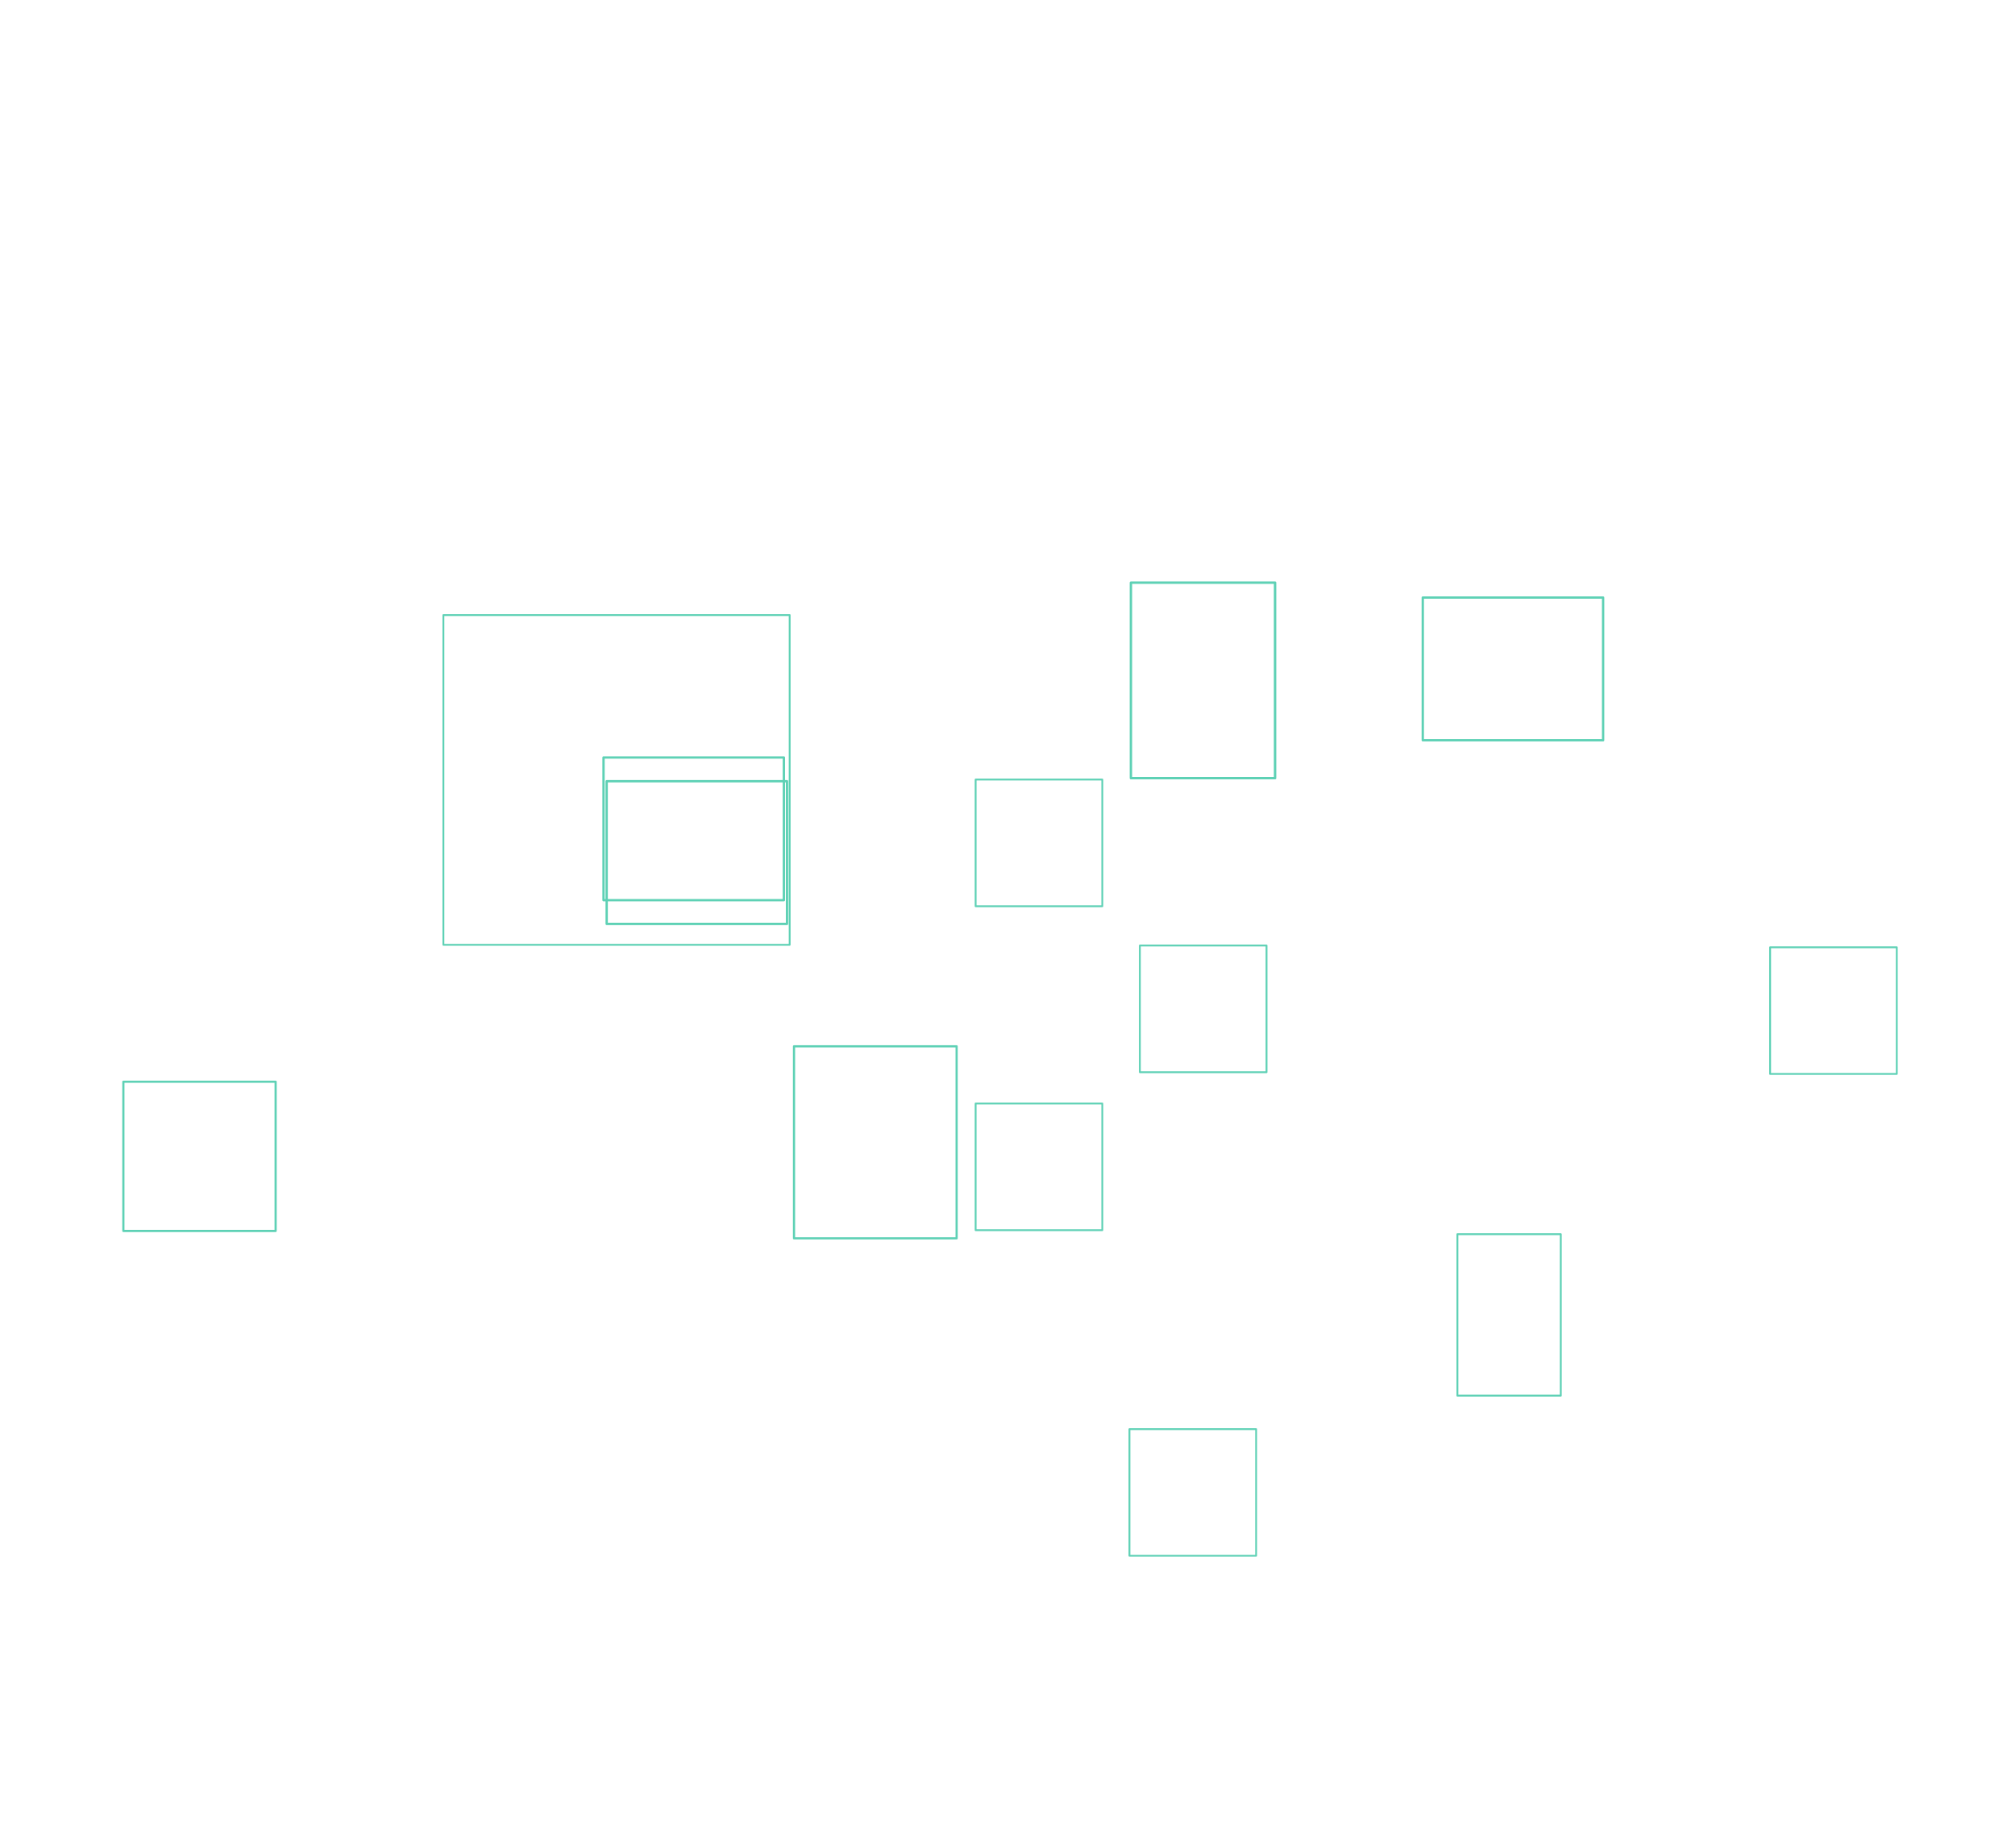
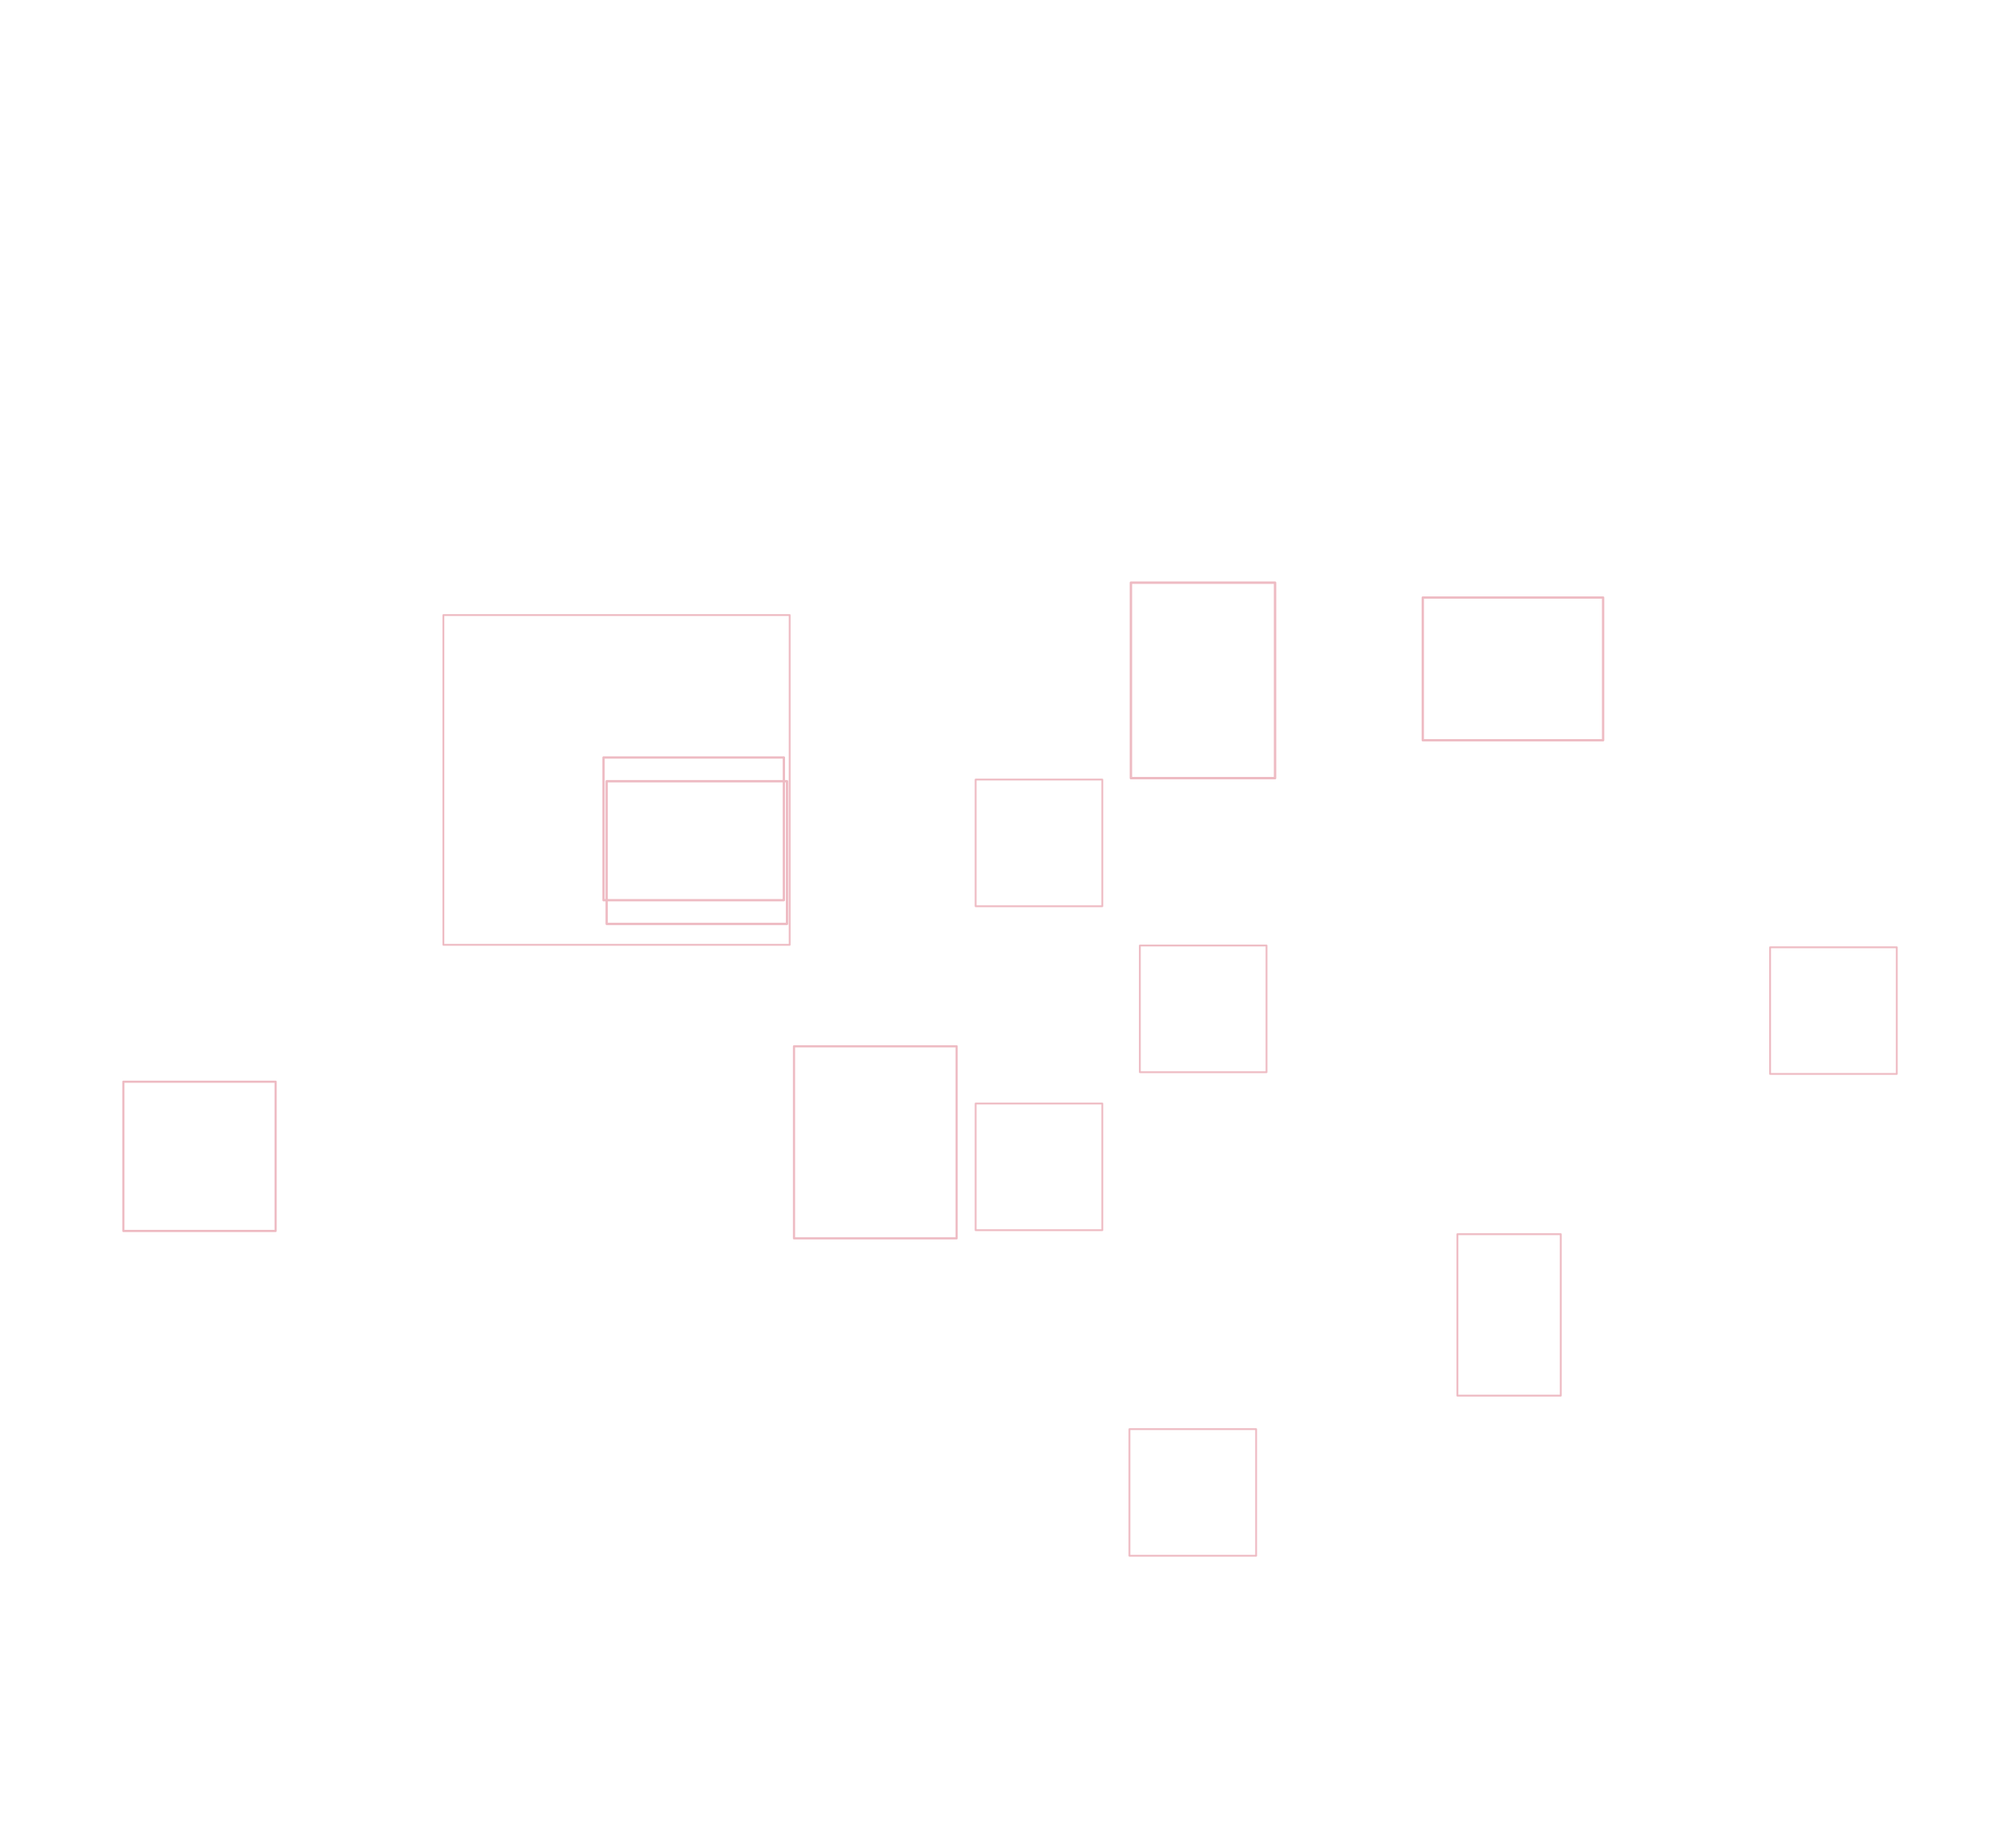
<svg xmlns="http://www.w3.org/2000/svg" width="615.29" height="564.22" version="1.1" viewBox="0 0 141.21 189.92">
  <rect x="-32.948" y="-7.1054e-15" width="207.11" height="189.92" fill-opacity="0" />
-   <g transform="translate(-33.881 -43.206)" fill="none" stroke="#5ed1b5" stroke-linejoin="round">
+   <g transform="translate(-33.881 -43.206)" fill="none" stroke="#eebbc3" stroke-linejoin="round">
    <g stroke-width=".188">
      <rect x="101.21" y="123.34" width="13.02" height="13.02" />
      <rect x="118.09" y="140.4" width="13.02" height="13.02" />
      <rect x="182.87" y="140.58" width="13.02" height="13.02" />
      <rect x="101.21" y="156.64" width="13.02" height="13.02" />
      <rect x="117.02" y="190.11" width="13.02" height="13.02" />
      <rect x="46.505" y="106.43" width="35.591" height="33.898" />
    </g>
    <rect x="150.73" y="170.07" width="10.624" height="16.599" stroke-width=".192" />
    <g stroke-width=".239">
      <rect x="147.17" y="104.63" width="18.536" height="14.669" />
      <rect x="62.964" y="121.07" width="18.536" height="14.669" />
      <rect x="63.288" y="123.51" width="18.536" height="14.669" />
    </g>
    <rect x="117.17" y="103.1" width="14.817" height="20.094" stroke-width=".25" />
    <rect x="13.611" y="154.4" width="15.65" height="15.339" stroke-width=".224" />
    <rect x="82.543" y="150.76" width="16.714" height="19.738" stroke-width=".224" />
  </g>
</svg>
